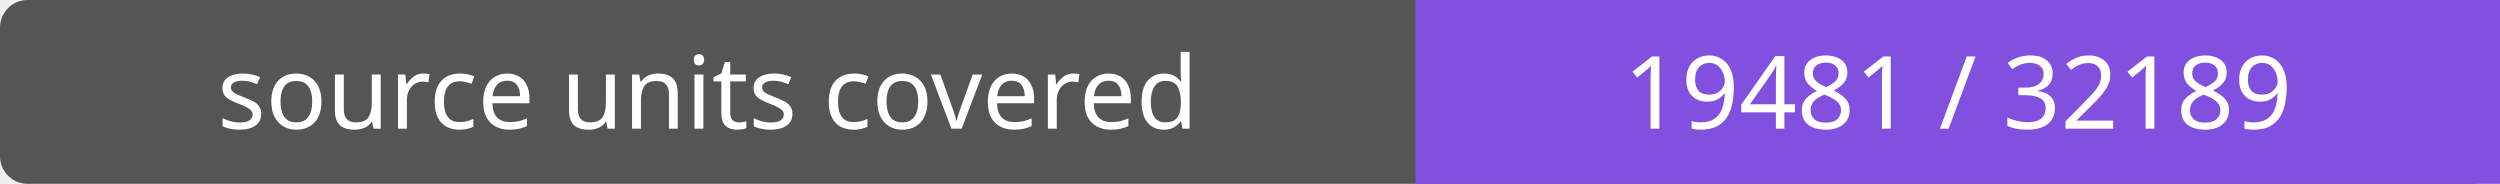
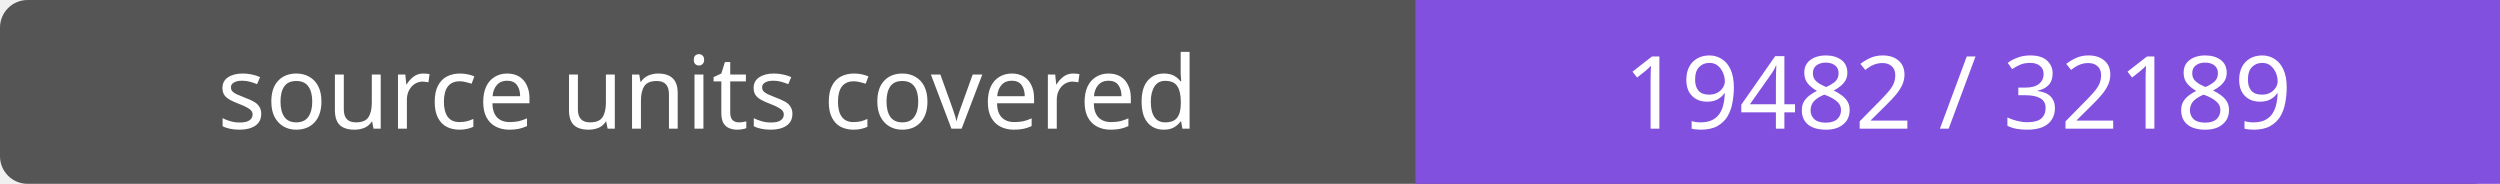
- <svg xmlns="http://www.w3.org/2000/svg" width="272" height="20" role="img" aria-label="source units covered: 19481 / 32189">
+ <svg xmlns="http://www.w3.org/2000/svg" width="272" height="20" role="img" aria-label="source units covered: 19482 / 32189">
  <rect width="272" height="20" rx="3" fill="#555" />
  <path fill="#8250df" d="M154 0h118v20H154z" />
  <g fill="#fff" text-anchor="middle" font-family="Verdana,sans-serif" font-size="11">
    <text x="77.0" y="14">source units covered</text>
-     <text x="213.0" y="14">19481 / 32189</text>
+     <text x="213.0" y="14">19482 / 32189</text>
  </g>
</svg>
